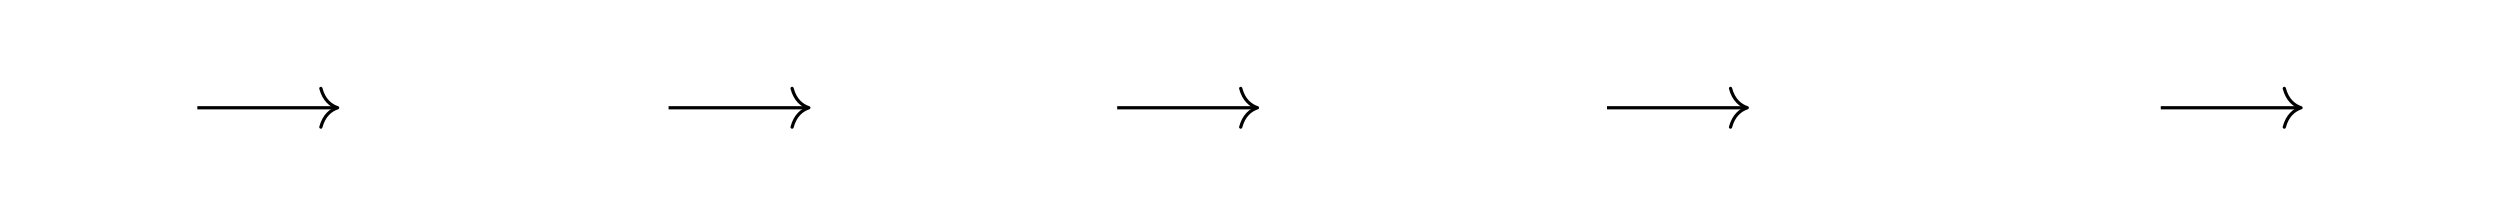
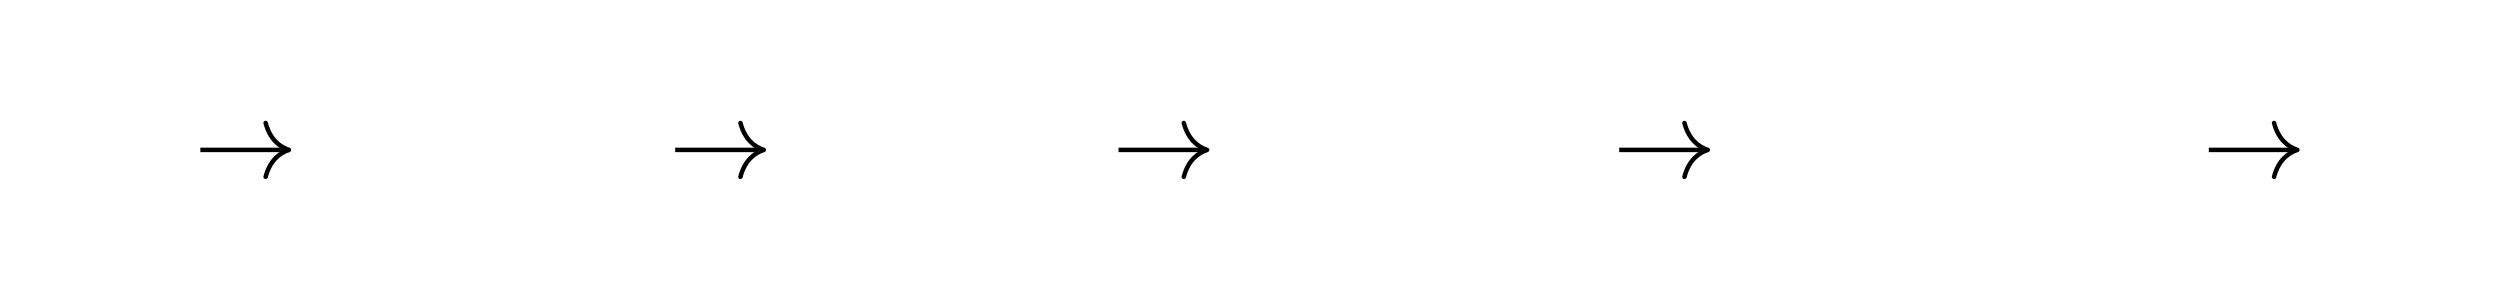
- <svg xmlns="http://www.w3.org/2000/svg" version="1.1" width="308.934pt" height="25.929pt" viewBox="-72 -72 308.934 25.929">
+ <svg xmlns="http://www.w3.org/2000/svg" version="1.1" width="222.094pt" height="25.929pt" viewBox="-72 -72 222.094 25.929">
  <defs>
    <path id="g0-1" d="M1.913-2.491C1.913-2.78 1.674-3.019 1.385-3.019S.857-2.78 .857-2.491S1.096-1.963 1.385-1.963S1.913-2.202 1.913-2.491Z" />
    <path id="g1-0" d="M5.189-1.576C5.3-1.576 5.467-1.576 5.467-1.743C5.467-1.918 5.307-1.918 5.189-1.918H1.032C.921-1.918 .753-1.918 .753-1.75C.753-1.576 .914-1.576 1.032-1.576H5.189Z" />
    <path id="g1-48" d="M2.022-3.292C2.078-3.41 2.085-3.466 2.085-3.515C2.085-3.731 1.89-3.898 1.674-3.898C1.409-3.898 1.325-3.682 1.29-3.571L.37-.551C.363-.537 .335-.446 .335-.439C.335-.356 .551-.286 .607-.286C.656-.286 .663-.3 .711-.404L2.022-3.292Z" />
    <path id="g2-65" d="M1.783-1.146C1.385-.478 .996-.339 .558-.309C.438-.299 .349-.299 .349-.11C.349-.05 .399 0 .478 0C.747 0 1.056-.03 1.335-.03C1.664-.03 2.012 0 2.331 0C2.391 0 2.521 0 2.521-.189C2.521-.299 2.431-.309 2.361-.309C2.132-.329 1.893-.408 1.893-.658C1.893-.777 1.953-.887 2.032-1.026L2.79-2.301H5.29C5.31-2.092 5.45-.737 5.45-.638C5.45-.339 4.932-.309 4.732-.309C4.593-.309 4.493-.309 4.493-.11C4.493 0 4.613 0 4.633 0C5.041 0 5.469-.03 5.878-.03C6.127-.03 6.755 0 7.004 0C7.064 0 7.183 0 7.183-.199C7.183-.309 7.083-.309 6.954-.309C6.336-.309 6.336-.379 6.306-.667L5.699-6.894C5.679-7.093 5.679-7.133 5.509-7.133C5.35-7.133 5.31-7.064 5.25-6.964L1.783-1.146ZM2.979-2.61L4.941-5.898L5.26-2.61H2.979Z" />
    <path id="g2-72" d="M7.601-6.037C7.691-6.396 7.711-6.496 8.438-6.496C8.697-6.496 8.777-6.496 8.777-6.695C8.777-6.804 8.667-6.804 8.638-6.804C8.359-6.804 7.641-6.775 7.362-6.775C7.073-6.775 6.366-6.804 6.077-6.804C5.998-6.804 5.888-6.804 5.888-6.605C5.888-6.496 5.978-6.496 6.167-6.496C6.187-6.496 6.376-6.496 6.545-6.476C6.725-6.456 6.814-6.446 6.814-6.316C6.814-6.276 6.804-6.257 6.775-6.127L6.177-3.696H3.138L3.726-6.037C3.816-6.396 3.846-6.496 4.563-6.496C4.822-6.496 4.902-6.496 4.902-6.695C4.902-6.804 4.792-6.804 4.762-6.804C4.483-6.804 3.766-6.775 3.487-6.775C3.198-6.775 2.491-6.804 2.202-6.804C2.122-6.804 2.012-6.804 2.012-6.605C2.012-6.496 2.102-6.496 2.291-6.496C2.311-6.496 2.501-6.496 2.67-6.476C2.849-6.456 2.939-6.446 2.939-6.316C2.939-6.276 2.929-6.247 2.899-6.127L1.564-.777C1.465-.389 1.445-.309 .658-.309C.478-.309 .389-.309 .389-.11C.389 0 .508 0 .528 0C.807 0 1.514-.03 1.793-.03C2.002-.03 2.222-.02 2.431-.02C2.65-.02 2.869 0 3.078 0C3.158 0 3.278 0 3.278-.199C3.278-.309 3.188-.309 2.999-.309C2.63-.309 2.351-.309 2.351-.488C2.351-.548 2.371-.598 2.381-.658L3.059-3.387H6.097C5.679-1.733 5.45-.787 5.41-.638C5.31-.319 5.121-.309 4.503-.309C4.354-.309 4.264-.309 4.264-.11C4.264 0 4.384 0 4.403 0C4.682 0 5.39-.03 5.669-.03C5.878-.03 6.097-.02 6.306-.02C6.526-.02 6.745 0 6.954 0C7.034 0 7.153 0 7.153-.199C7.153-.309 7.064-.309 6.874-.309C6.506-.309 6.227-.309 6.227-.488C6.227-.548 6.247-.598 6.257-.658L7.601-6.037Z" />
    <path id="g3-110" d="M.851-.439C.823-.349 .781-.174 .781-.153C.781 0 .907 .07 1.018 .07C1.144 .07 1.255-.021 1.29-.084S1.381-.37 1.416-.516C1.451-.649 1.527-.969 1.569-1.144C1.611-1.297 1.653-1.451 1.688-1.611C1.764-1.897 1.778-1.953 1.981-2.239C2.176-2.518 2.504-2.88 3.027-2.88C3.431-2.88 3.438-2.525 3.438-2.392C3.438-1.974 3.138-1.2 3.027-.907C2.95-.711 2.922-.649 2.922-.53C2.922-.16 3.229 .07 3.585 .07C4.282 .07 4.589-.893 4.589-.997C4.589-1.088 4.498-1.088 4.477-1.088C4.38-1.088 4.373-1.046 4.345-.969C4.184-.411 3.884-.126 3.605-.126C3.459-.126 3.431-.223 3.431-.37C3.431-.53 3.466-.621 3.592-.934C3.675-1.151 3.961-1.89 3.961-2.28C3.961-2.957 3.424-3.075 3.055-3.075C2.476-3.075 2.085-2.72 1.876-2.441C1.827-2.922 1.416-3.075 1.13-3.075C.83-3.075 .669-2.859 .579-2.699C.425-2.441 .328-2.043 .328-2.008C.328-1.918 .425-1.918 .446-1.918C.544-1.918 .551-1.939 .6-2.127C.704-2.538 .837-2.88 1.109-2.88C1.29-2.88 1.339-2.727 1.339-2.538C1.339-2.406 1.276-2.148 1.227-1.96S1.109-1.485 1.074-1.332L.851-.439Z" />
    <path id="g3-64" d="M3.661-2.357C3.564-2.762 3.25-3.18 2.594-3.18C1.618-3.18 .809-2.448 .558-1.82C.516-1.702 .418-1.416 .418-1.137C.418-.656 .795 .139 1.883 .139C3.689 .139 4.421-2.113 4.421-3.103C4.421-4.296 3.64-4.979 2.706-4.979C1.569-4.979 1.255-4.073 1.255-3.857C1.255-3.801 1.29-3.605 1.534-3.605S1.925-3.822 1.925-3.989C1.925-4.177 1.785-4.24 1.653-4.254C2.001-4.777 2.573-4.777 2.692-4.777C3.215-4.777 3.836-4.449 3.836-3.459C3.836-3.159 3.801-2.915 3.668-2.357H3.661ZM1.897-.084C1.109-.084 1.018-.676 1.018-.893C1.018-1.165 1.206-1.848 1.276-2.022C1.402-2.343 1.834-2.985 2.622-2.985C3.299-2.985 3.522-2.455 3.522-2.036C3.522-1.569 3.068-.084 1.897-.084Z" />
    <path id="g4-40" d="M3.298 2.391C3.298 2.361 3.298 2.341 3.128 2.172C1.883 .917 1.564-.966 1.564-2.491C1.564-4.224 1.943-5.958 3.168-7.203C3.298-7.323 3.298-7.342 3.298-7.372C3.298-7.442 3.258-7.472 3.198-7.472C3.098-7.472 2.202-6.795 1.614-5.529C1.106-4.433 .986-3.328 .986-2.491C.986-1.714 1.096-.508 1.644 .618C2.242 1.843 3.098 2.491 3.198 2.491C3.258 2.491 3.298 2.461 3.298 2.391Z" />
    <path id="g4-41" d="M2.879-2.491C2.879-3.268 2.77-4.473 2.222-5.599C1.624-6.824 .767-7.472 .667-7.472C.608-7.472 .568-7.432 .568-7.372C.568-7.342 .568-7.323 .757-7.143C1.733-6.157 2.301-4.573 2.301-2.491C2.301-.787 1.933 .966 .697 2.222C.568 2.341 .568 2.361 .568 2.391C.568 2.451 .608 2.491 .667 2.491C.767 2.491 1.664 1.813 2.252 .548C2.76-.548 2.879-1.654 2.879-2.491Z" />
    <path id="g5-49" d="M2.336-4.435C2.336-4.624 2.322-4.631 2.127-4.631C1.681-4.191 1.046-4.184 .76-4.184V-3.933C.928-3.933 1.388-3.933 1.771-4.129V-.572C1.771-.342 1.771-.251 1.074-.251H.809V0C.934-.007 1.792-.028 2.05-.028C2.267-.028 3.145-.007 3.299 0V-.251H3.034C2.336-.251 2.336-.342 2.336-.572V-4.435Z" />
  </defs>
  <g id="page1">
-     <g stroke-miterlimit="10" transform="translate(82.46716,-58.69221)scale(0.996264,-0.996264)">
+     <g stroke-miterlimit="10" transform="translate(39.04678,-58.69221)scale(0.996264,-0.996264)">
      <g fill="#000" stroke="#000">
        <g stroke-width="0.4">
-           <g transform="translate(-151.0464,-2.50891)">
-             <g stroke="none" transform="scale(-1.00375,1.00375)translate(82.46716,-58.69221)scale(-1,-1)">
-               <g stroke="#000" stroke-miterlimit="10" transform="translate(92.56812,-58.69221)scale(0.996264,-0.996264)">
+           <g transform="translate(-107.4632,-2.50891)">
+             <g stroke="none" transform="scale(-1.00375,1.00375)translate(39.04678,-58.69221)scale(-1,-1)">
+               <g stroke="#000" stroke-miterlimit="10" transform="translate(45.85455,-58.69221)scale(0.996264,-0.996264)">
                <g transform="translate(-5.8333,0.0)">
-                   <g stroke="none" transform="scale(-1.00375,1.00375)translate(92.56812,-58.69221)scale(-1,-1)">
+                   <g stroke="none" transform="scale(-1.00375,1.00375)translate(45.85455,-58.69221)scale(-1,-1)">
                    <g fill="#000">
                      <g stroke="none">

</g>
                    </g>
                  </g>
                </g>
              </g>
-               <g stroke="#000" stroke-miterlimit="10" transform="translate(140.7515,-58.69221)scale(0.996264,-0.996264)">
+               <g stroke="#000" stroke-miterlimit="10" transform="translate(77.98701,-58.69221)scale(0.996264,-0.996264)">
                <g transform="translate(-15.9196,0.0)">
-                   <g stroke="none" transform="scale(-1.00375,1.00375)translate(140.7515,-58.69221)scale(-1,-1)">
+                   <g stroke="none" transform="scale(-1.00375,1.00375)translate(77.98701,-58.69221)scale(-1,-1)">
                    <g fill="#000">
                      <g stroke="none">

</g>
                    </g>
                  </g>
                </g>
              </g>
-               <g stroke="#000" stroke-miterlimit="10" transform="translate(197.5859,-58.69221)scale(0.996264,-0.996264)">
+               <g stroke="#000" stroke-miterlimit="10" transform="translate(118.7706,-58.69221)scale(0.996264,-0.996264)">
                <g transform="translate(-14.51682,0.0)">
-                   <g stroke="none" transform="scale(-1.00375,1.00375)translate(197.5859,-58.69221)scale(-1,-1)">
+                   <g stroke="none" transform="scale(-1.00375,1.00375)translate(118.7706,-58.69221)scale(-1,-1)">
                    <g fill="#000">
                      <g stroke="none">

</g>
                    </g>
                  </g>
                </g>
              </g>
-               <g stroke="#000" stroke-miterlimit="10" transform="translate(255.5688,-58.69221)scale(0.996264,-0.996264)">
+               <g stroke="#000" stroke-miterlimit="10" transform="translate(160.7026,-58.69221)scale(0.996264,-0.996264)">
                <g transform="translate(-17.07237,0.0)">
-                   <g stroke="none" transform="scale(-1.00375,1.00375)translate(255.5688,-58.69221)scale(-1,-1)">
+                   <g stroke="none" transform="scale(-1.00375,1.00375)translate(160.7026,-58.69221)scale(-1,-1)">
                    <g fill="#000">
                      <g stroke="none">

</g>
                    </g>
                  </g>
                </g>
              </g>
-               <g stroke="#000" stroke-miterlimit="10" transform="translate(320.0481,-58.69221)scale(0.996264,-0.996264)">
+               <g stroke="#000" stroke-miterlimit="10" transform="translate(209.1311,-58.69221)scale(0.996264,-0.996264)">
                <g transform="translate(-21.03767,0.0)">
-                   <g stroke="none" transform="scale(-1.00375,1.00375)translate(320.0481,-58.69221)scale(-1,-1)">
+                   <g stroke="none" transform="scale(-1.00375,1.00375)translate(209.1311,-58.69221)scale(-1,-1)">
                    <g fill="#000">
                      <g stroke="none">

</g>
                    </g>
                  </g>
                </g>
              </g>
-               <g stroke="#000" stroke-miterlimit="10" transform="translate(373.3304,-58.69221)scale(0.996264,-0.996264)">
+               <g stroke="#000" stroke-miterlimit="10" transform="translate(246.3625,-58.69221)scale(0.996264,-0.996264)">
                <g transform="translate(-5.8333,0.0)">
-                   <g stroke="none" transform="scale(-1.00375,1.00375)translate(373.3304,-58.69221)scale(-1,-1)">
+                   <g stroke="none" transform="scale(-1.00375,1.00375)translate(246.3625,-58.69221)scale(-1,-1)">
                    <g fill="#000">
                      <g stroke="none">

</g>
                    </g>
                  </g>
                </g>
              </g>
            </g>
          </g>
          <g stroke-width="0.4">
-             <path d="M-130.569-.009H-113.369" fill="none" />
-             <g transform="translate(-113.1687,-0.00891)">
+             <path d="M-93.597-.009H-85.897" fill="none" />
+             <g transform="translate(-85.69653,-0.00891)">
              <g stroke-dasharray="none" stroke-dashoffset="0.0">
                <g stroke-linecap="round">
                  <g stroke-linejoin="round">
                    <path d="M-2.08 2.4C-1.7 .96-.853 .28 0 0C-.853-.28-1.7-.96-2.08-2.4" fill="none" />
                  </g>
                </g>
              </g>
            </g>
          </g>
          <g stroke-width="0.4">
-             <path d="M-72.118-.009H-54.918" fill="none" />
-             <g transform="translate(-54.71834,-0.00891)">
+             <path d="M-51.257-.009H-43.557" fill="none" />
+             <g transform="translate(-43.35727,-0.00891)">
              <g stroke-dasharray="none" stroke-dashoffset="0.0">
                <g stroke-linecap="round">
                  <g stroke-linejoin="round">
                    <path d="M-2.08 2.4C-1.7 .96-.853 .28 0 0C-.853-.28-1.7-.96-2.08-2.4" fill="none" />
                  </g>
                </g>
              </g>
            </g>
          </g>
          <g stroke-width="0.4">
-             <path d="M-16.474-.009H.726" fill="none" />
-             <g transform="translate(0.92642,-0.00891)">
+             <path d="M-11.724-.009H-4.024" fill="none" />
+             <g transform="translate(-3.82358,-0.00891)">
              <g stroke-dasharray="none" stroke-dashoffset="0.0">
                <g stroke-linecap="round">
                  <g stroke-linejoin="round">
                    <path d="M-2.08 2.4C-1.7 .96-.853 .28 0 0C-.853-.28-1.7-.96-2.08-2.4" fill="none" />
                  </g>
                </g>
              </g>
            </g>
          </g>
          <g stroke-width="0.4">
-             <path d="M44.282-.009H61.482" fill="none" />
-             <g transform="translate(61.6823,-0.00891)">
+             <path d="M32.921-.009H40.621" fill="none" />
+             <g transform="translate(40.82123,-0.00891)">
              <g stroke-dasharray="none" stroke-dashoffset="0.0">
                <g stroke-linecap="round">
                  <g stroke-linejoin="round">
                    <path d="M-2.08 2.4C-1.7 .96-.853 .28 0 0C-.853-.28-1.7-.96-2.08-2.4" fill="none" />
                  </g>
                </g>
              </g>
            </g>
-             <g transform="translate(50.73174,2.34384)">
-               <g stroke="none" transform="scale(-1.00375,1.00375)translate(82.46716,-58.69221)scale(-1,-1)">
+             <g transform="translate(34.62067,2.34384)">
+               <g stroke="none" transform="scale(-1.00375,1.00375)translate(39.04678,-58.69221)scale(-1,-1)">
                <g fill="#000">
                  <g stroke="none">

</g>
                </g>
              </g>
            </g>
          </g>
          <g stroke-width="0.4">
-             <path d="M112.969-.009H130.169" fill="none" />
-             <g transform="translate(130.3688,-0.00891)">
+             <path d="M85.497-.009H93.197" fill="none" />
+             <g transform="translate(93.39664,-0.00891)">
              <g stroke-dasharray="none" stroke-dashoffset="0.0">
                <g stroke-linecap="round">
                  <g stroke-linejoin="round">
                    <path d="M-2.08 2.4C-1.7 .96-.853 .28 0 0C-.853-.28-1.7-.96-2.08-2.4" fill="none" />
                  </g>
                </g>
              </g>
            </g>
          </g>
        </g>
      </g>
    </g>
  </g>
</svg>
